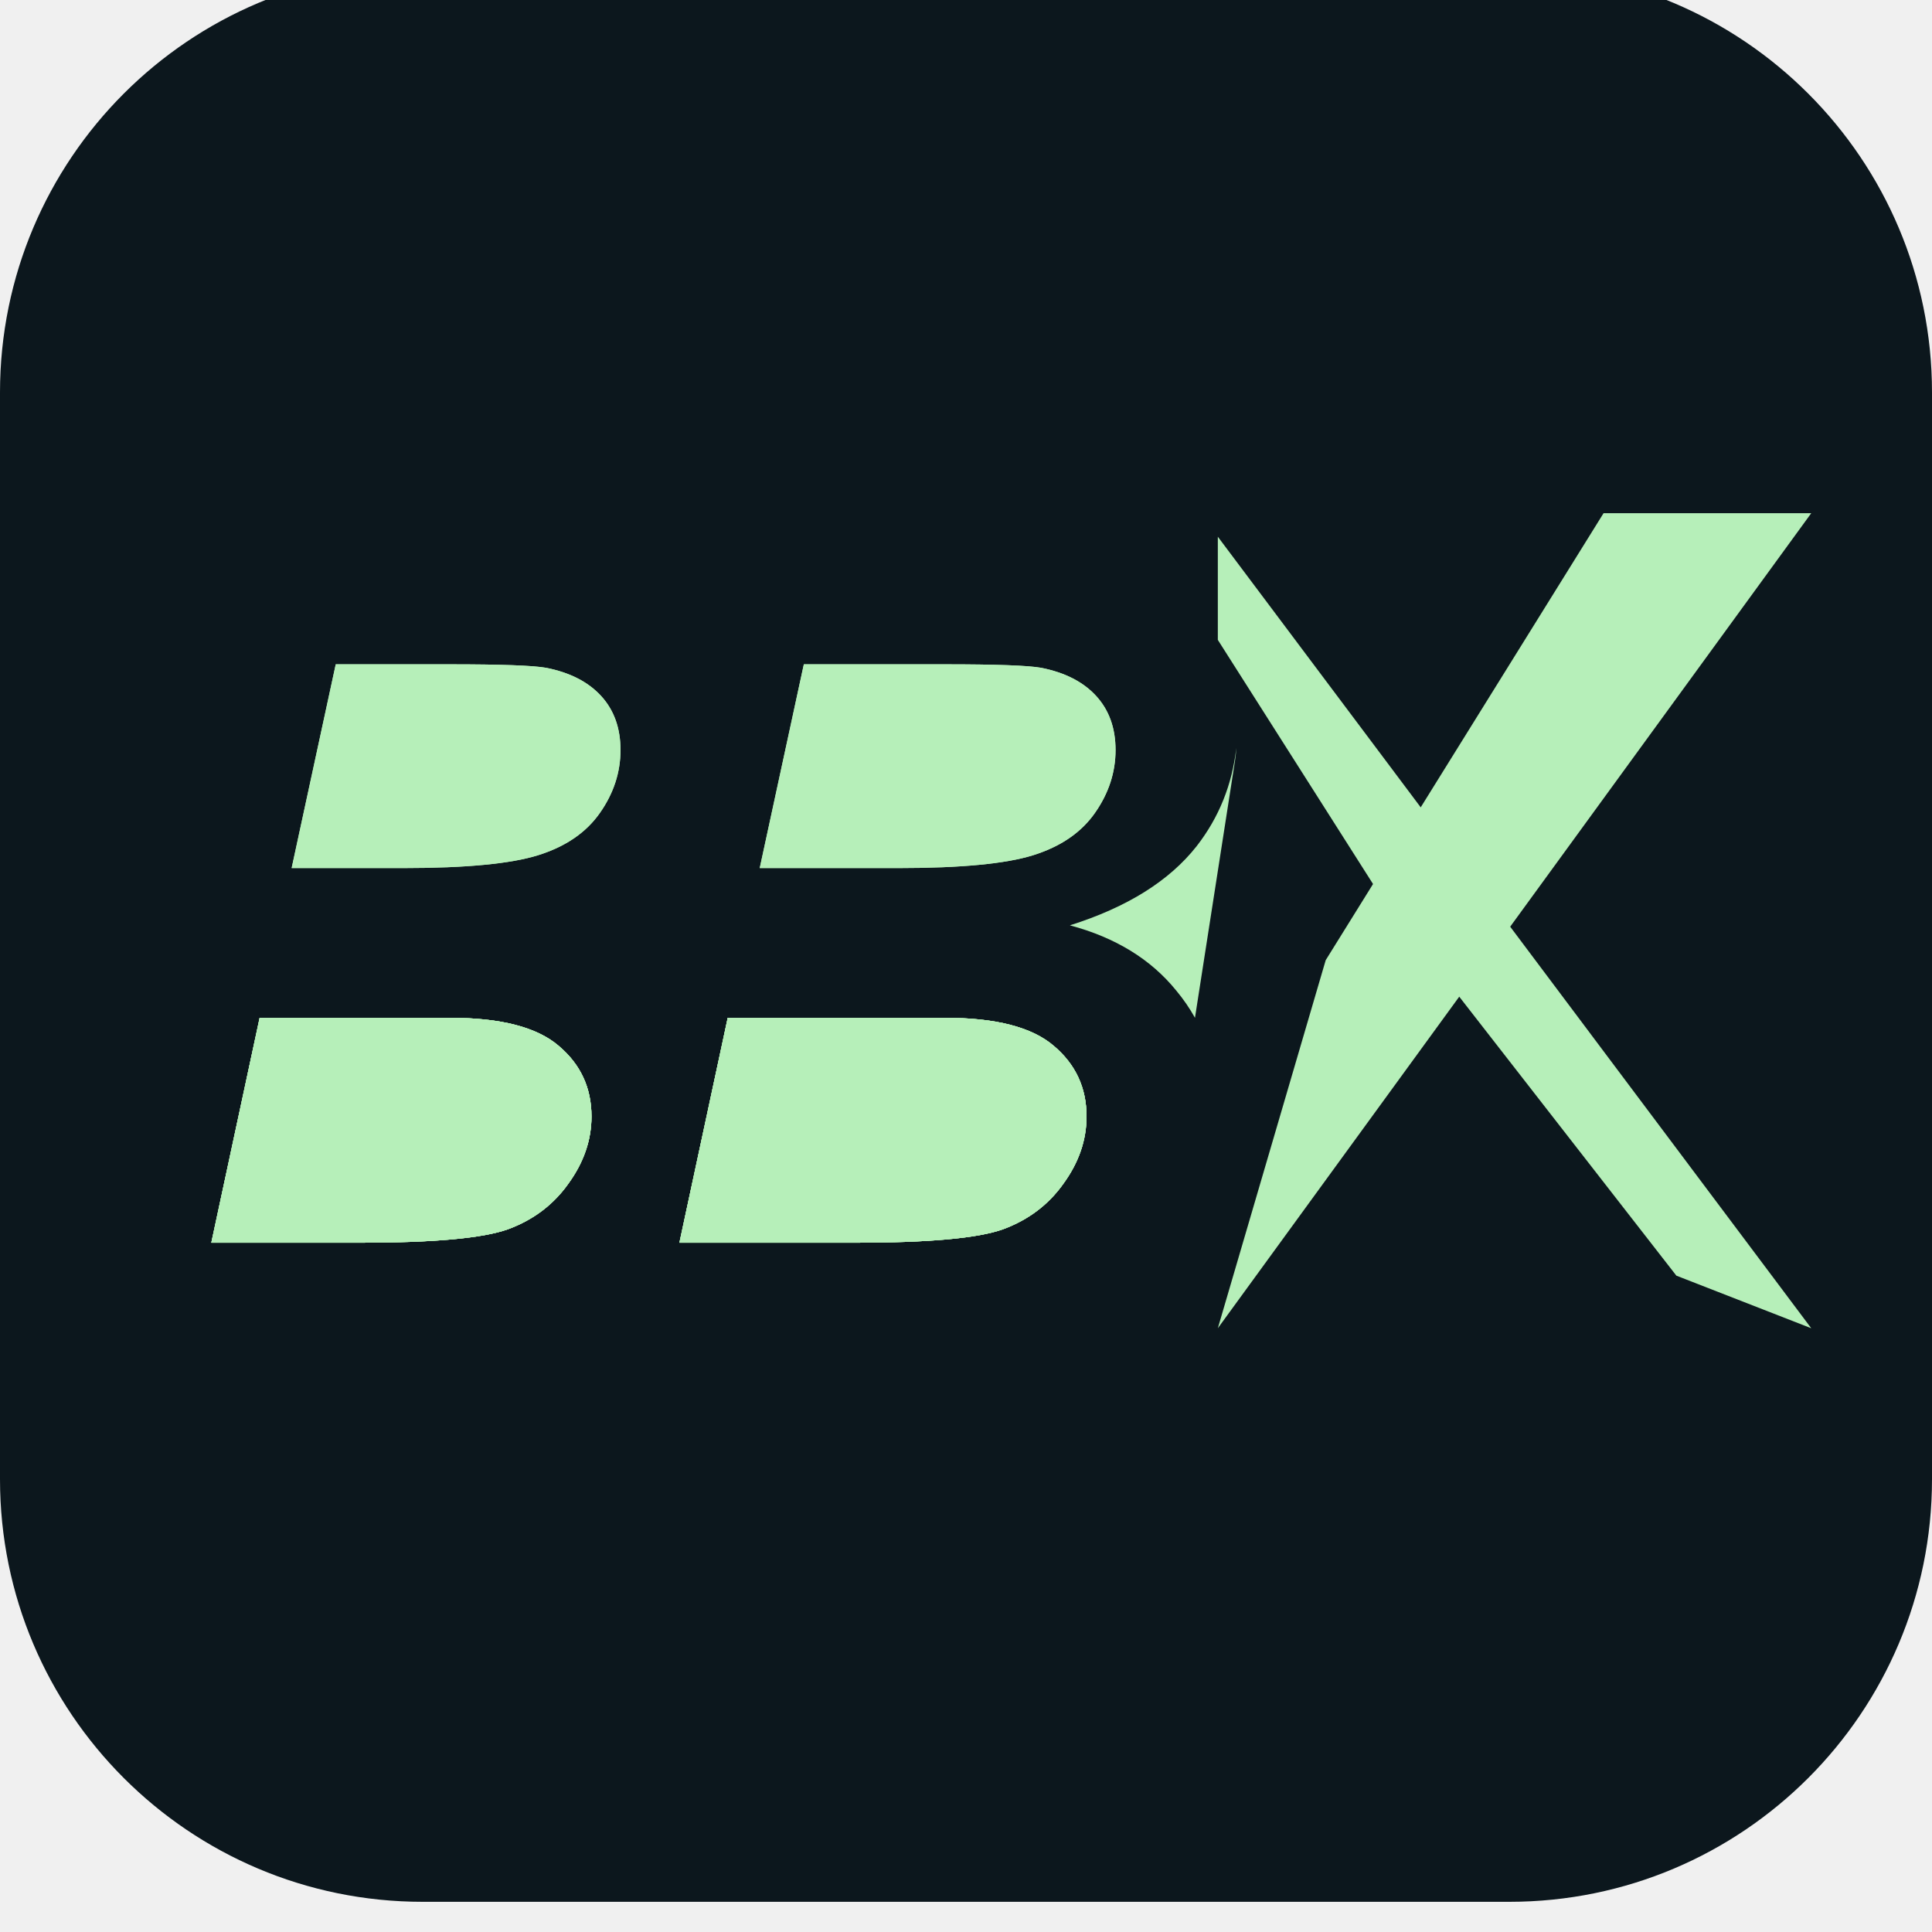
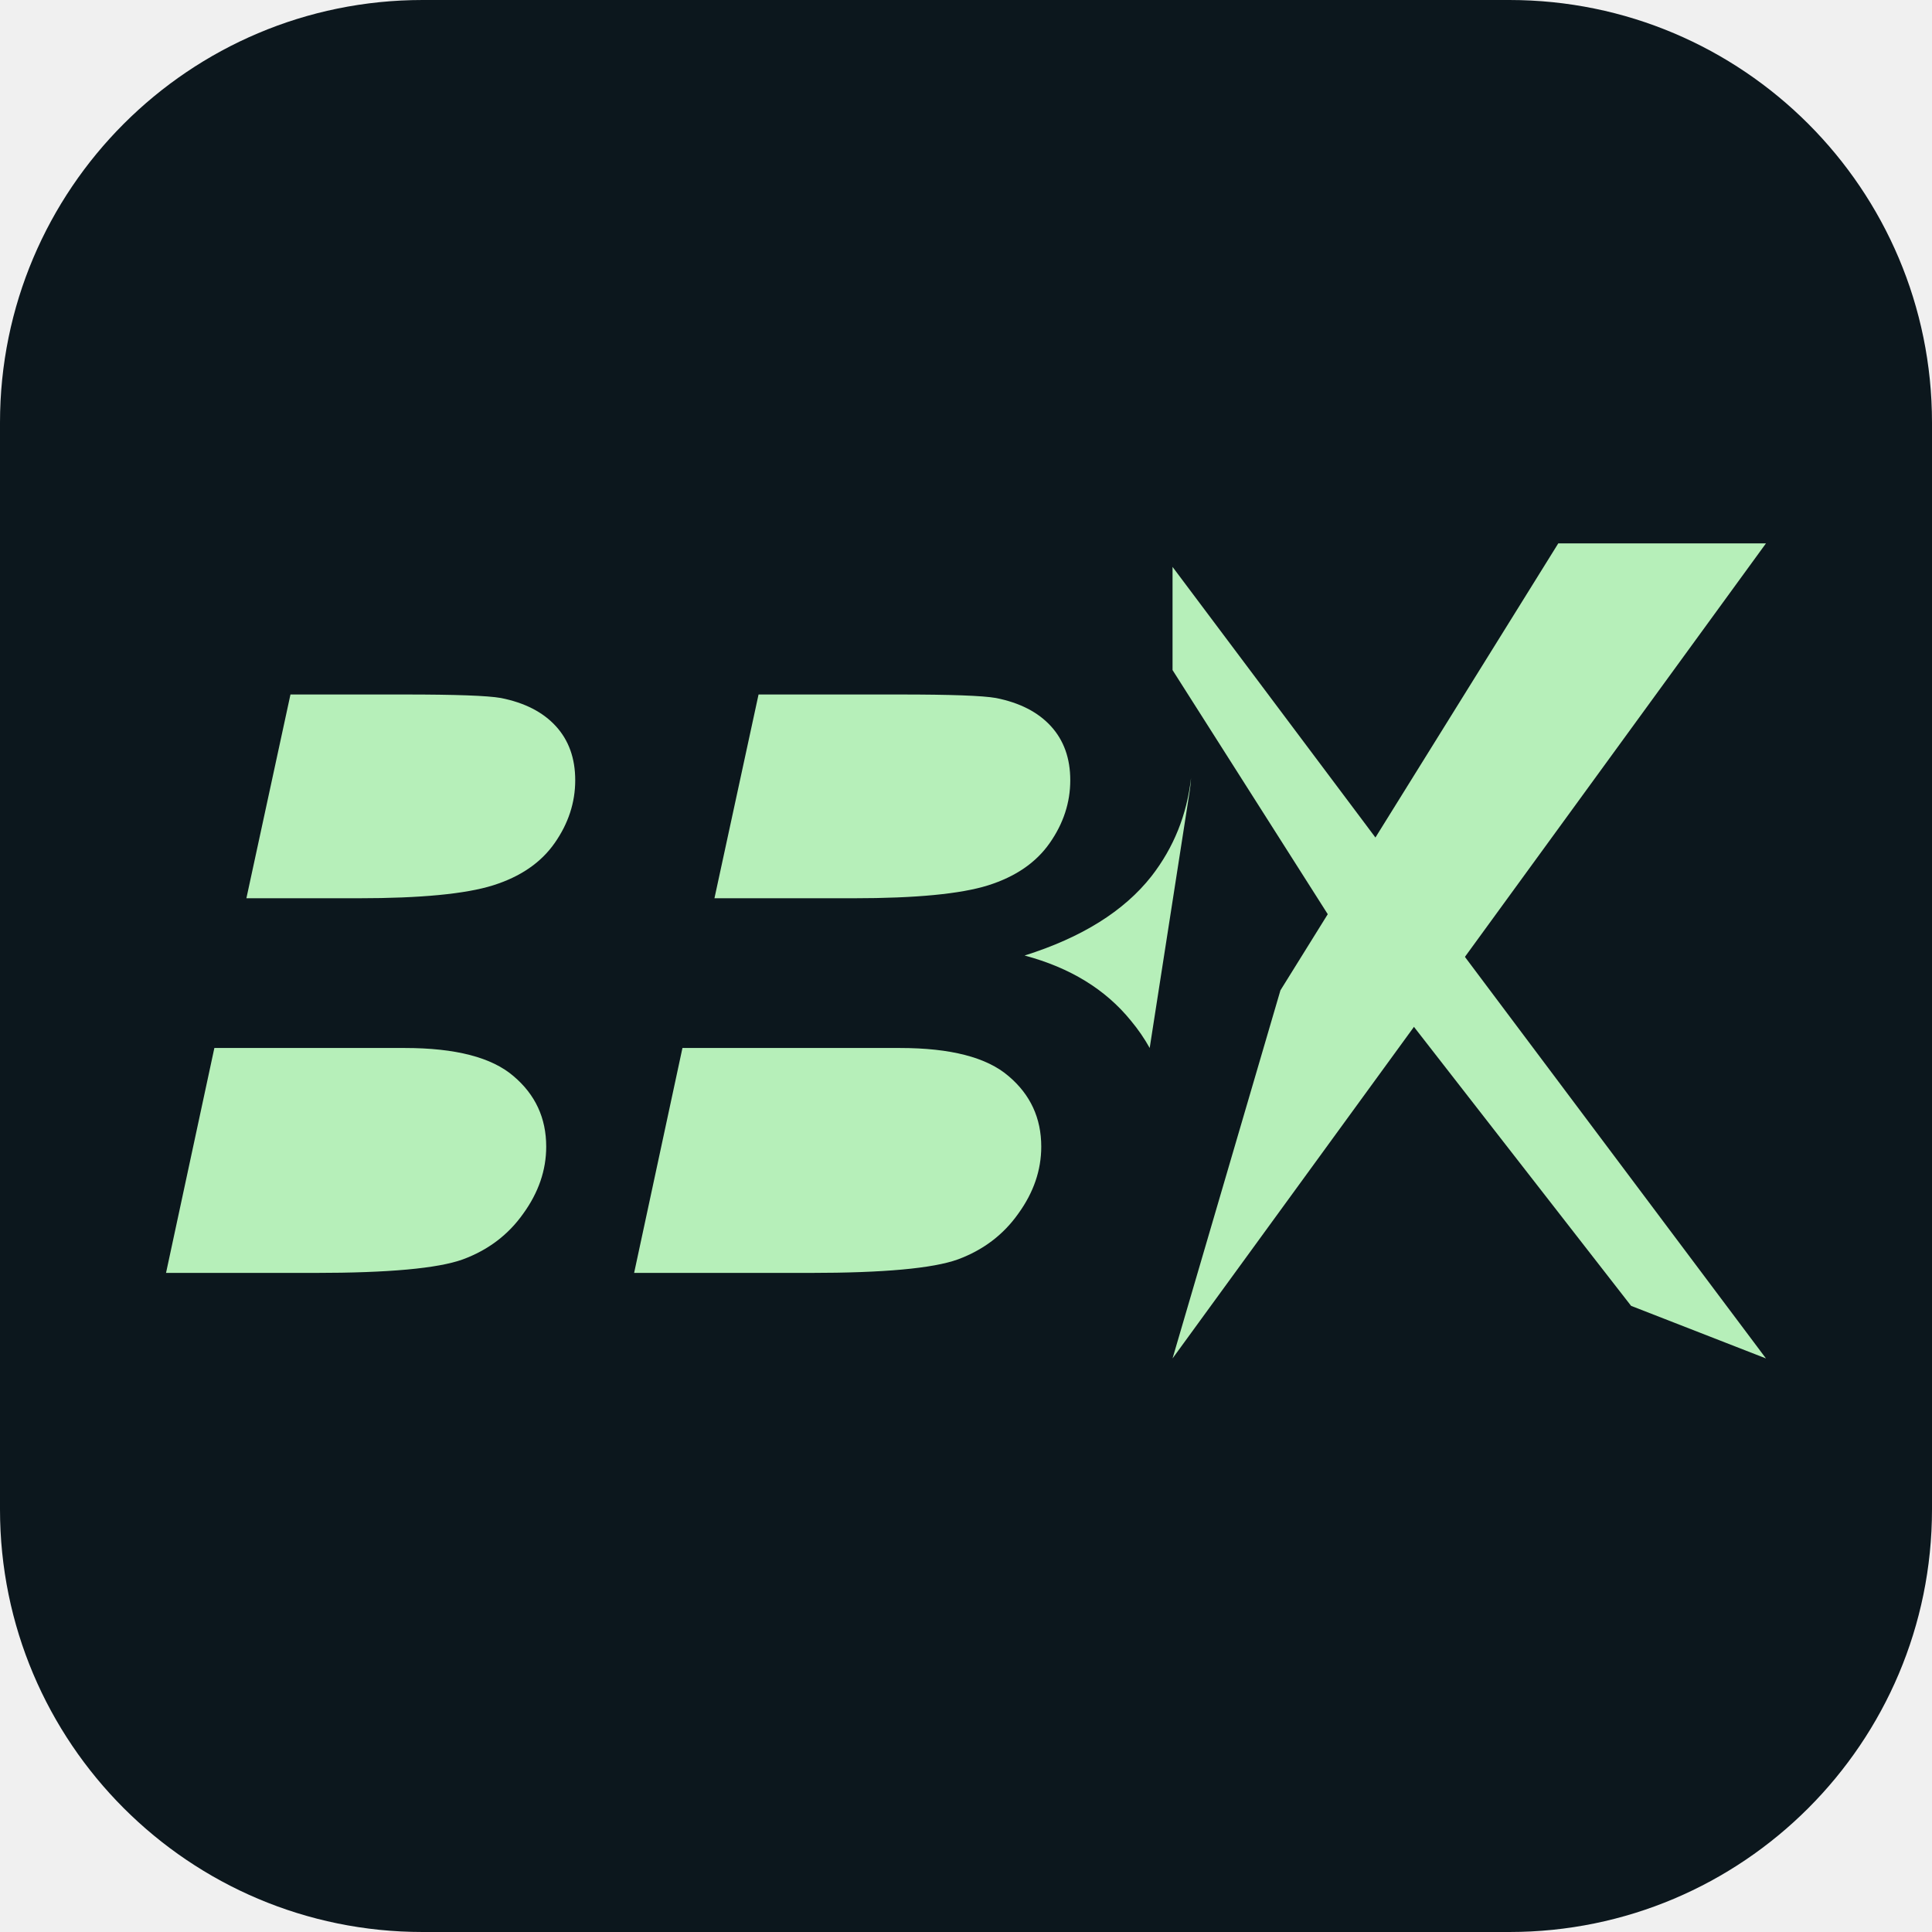
<svg xmlns="http://www.w3.org/2000/svg" width="64" height="64" viewBox="0 0 64 64" fill="none">
  <g clip-path="url(#clip0_1399_466)">
-     <path d="M50 -1H14C6.268 -1 0 5.268 0 13V49C0 56.732 6.268 63 14 63H50C57.732 63 64 56.732 64 49V13C64 5.268 57.732 -1 50 -1Z" fill="#0C171D" />
-     <path d="M31.311 33.716C32.992 33.716 34.192 34.027 34.913 34.65C35.633 35.26 35.993 36.038 35.993 36.984C35.993 37.762 35.74 38.502 35.233 39.202C34.739 39.902 34.072 40.408 33.232 40.719C32.405 41.018 30.77 41.167 28.329 41.167H22.506L24.107 33.716H31.311Z" fill="#B6EFB9" />
-     <path d="M31.311 22.006C32.992 22.006 34.052 22.044 34.492 22.122C35.279 22.278 35.886 22.589 36.313 23.056C36.74 23.523 36.954 24.119 36.954 24.846C36.954 25.585 36.727 26.279 36.273 26.927C35.82 27.576 35.139 28.042 34.232 28.328C33.325 28.613 31.838 28.756 29.77 28.756H25.167L26.628 22.006H31.311Z" fill="#B6EFB9" />
-     <path d="M40.955 24.771C40.947 24.913 40.933 25.057 40.911 25.2L39.585 33.716C39.411 33.404 39.205 33.102 38.963 32.812C38.122 31.775 36.948 31.055 35.441 30.653C37.335 30.056 38.736 29.181 39.643 28.027C40.38 27.079 40.817 25.993 40.955 24.771Z" fill="#B6EFB9" />
-     <path d="M31.311 33.716C32.992 33.716 34.192 34.027 34.913 34.65C35.633 35.26 35.993 36.038 35.993 36.984C35.993 37.762 35.74 38.502 35.233 39.202C34.739 39.902 34.072 40.408 33.232 40.719C32.405 41.018 30.77 41.167 28.329 41.167H22.506L24.107 33.716H31.311Z" fill="#B6EFB9" />
-     <path d="M31.311 22.006C32.992 22.006 34.052 22.044 34.492 22.122C35.279 22.278 35.886 22.589 36.313 23.056C36.74 23.523 36.954 24.119 36.954 24.846C36.954 25.585 36.727 26.279 36.273 26.927C35.82 27.576 35.139 28.042 34.232 28.328C33.325 28.613 31.838 28.756 29.77 28.756H25.167L26.628 22.006H31.311Z" fill="#B6EFB9" />
-     <path d="M31.311 33.716C32.992 33.716 34.192 34.027 34.913 34.65C35.633 35.26 35.993 36.038 35.993 36.984C35.993 37.762 35.74 38.502 35.233 39.202C34.739 39.902 34.072 40.408 33.232 40.719C32.405 41.018 30.77 41.167 28.329 41.167H22.506L24.107 33.716H31.311Z" fill="#B6EFB9" />
-     <path d="M31.311 33.716C32.992 33.716 34.192 34.027 34.913 34.65C35.633 35.26 35.993 36.038 35.993 36.984C35.993 37.762 35.74 38.502 35.233 39.202C34.739 39.902 34.072 40.408 33.232 40.719C32.405 41.018 30.77 41.167 28.329 41.167H22.506L24.107 33.716H31.311Z" fill="#B6EFB9" />
-     <path d="M14.911 33.716C16.592 33.716 17.793 34.028 18.513 34.65C19.234 35.26 19.594 36.038 19.594 36.984C19.594 37.763 19.34 38.502 18.834 39.202C18.34 39.902 17.673 40.408 16.832 40.719C16.005 41.018 14.371 41.167 11.93 41.167H7L8.601 33.716H14.911Z" fill="#B6EFB9" />
-     <path d="M14.911 22.006C16.592 22.006 17.653 22.044 18.093 22.122C18.88 22.278 19.487 22.589 19.914 23.056C20.341 23.523 20.555 24.119 20.555 24.846C20.555 25.585 20.328 26.279 19.874 26.927C19.421 27.576 18.74 28.043 17.833 28.328C16.926 28.613 15.438 28.756 13.37 28.756H9.661L11.122 22.006H14.911Z" fill="#B6EFB9" />
-     <path d="M14.911 33.716C16.592 33.716 17.793 34.028 18.513 34.65C19.234 35.26 19.594 36.038 19.594 36.984C19.594 37.763 19.34 38.502 18.834 39.202C18.34 39.902 17.673 40.408 16.832 40.719C16.005 41.018 14.371 41.167 11.93 41.167H7L8.601 33.716H14.911Z" fill="#B6EFB9" />
-     <path d="M14.911 22.006C16.592 22.006 17.653 22.044 18.093 22.122C18.88 22.278 19.487 22.589 19.914 23.056C20.341 23.523 20.555 24.119 20.555 24.846C20.555 25.585 20.328 26.279 19.874 26.927C19.421 27.576 18.74 28.043 17.833 28.328C16.926 28.613 15.438 28.756 13.37 28.756H9.661L11.122 22.006H14.911Z" fill="#B6EFB9" />
-     <path d="M14.911 33.716C16.592 33.716 17.793 34.028 18.513 34.65C19.234 35.26 19.594 36.038 19.594 36.984C19.594 37.763 19.34 38.502 18.834 39.202C18.34 39.902 17.673 40.408 16.832 40.719C16.005 41.018 14.371 41.167 11.93 41.167H7L8.601 33.716H14.911Z" fill="#B6EFB9" />
-     <path d="M14.911 33.716C16.592 33.716 17.793 34.028 18.513 34.65C19.234 35.26 19.594 36.038 19.594 36.984C19.594 37.763 19.34 38.502 18.834 39.202C18.34 39.902 17.673 40.408 16.832 40.719C16.005 41.018 14.371 41.167 11.93 41.167H7L8.601 33.716H14.911Z" fill="#B6EFB9" />
-     <path d="M40.342 44L60 17H53.12L43.916 31.806L40.342 44Z" fill="#B6EFB9" />
-     <path d="M40.342 17.779V21.197L45.703 29.629L55.532 42.258L60 44L40.342 17.779Z" fill="#B6EFB9" />
+     <path d="M50 0H14C6.268 0 0 6.268 0 14V50C0 57.732 6.268 64 14 64H50C57.732 64 64 57.732 64 50V14C64 6.268 57.732 0 50 0Z" fill="#0C171D" />
+     <path d="M29.811 34.716C31.492 34.716 32.692 35.027 33.413 35.65C34.133 36.26 34.493 37.038 34.493 37.984C34.493 38.762 34.24 39.502 33.733 40.202C33.239 40.902 32.572 41.408 31.732 41.719C30.905 42.018 29.27 42.167 26.829 42.167H21.006L22.607 34.716H29.811Z" fill="#B6EFB9" />
+     <path d="M29.811 23.006C31.492 23.006 32.552 23.044 32.992 23.122C33.779 23.278 34.386 23.589 34.813 24.056C35.24 24.523 35.454 25.119 35.454 25.846C35.454 26.585 35.227 27.279 34.773 27.927C34.32 28.576 33.639 29.042 32.732 29.328C31.825 29.613 30.338 29.756 28.27 29.756H23.667L25.128 23.006H29.811Z" fill="#B6EFB9" />
+     <path d="M39.455 25.771C39.447 25.913 39.433 26.057 39.411 26.2L38.085 34.716C37.911 34.404 37.705 34.102 37.463 33.812C36.622 32.775 35.448 32.055 33.941 31.653C35.835 31.056 37.236 30.181 38.143 29.027C38.88 28.079 39.317 26.993 39.455 25.771Z" fill="#B6EFB9" />
+     <path d="M13.411 34.716C15.092 34.716 16.293 35.028 17.013 35.65C17.734 36.26 18.094 37.038 18.094 37.984C18.094 38.763 17.84 39.502 17.334 40.202C16.84 40.902 16.173 41.408 15.332 41.719C14.505 42.018 12.871 42.167 10.43 42.167H5.5L7.101 34.716H13.411Z" fill="#B6EFB9" />
+     <path d="M13.411 23.006C15.092 23.006 16.153 23.044 16.593 23.122C17.38 23.278 17.987 23.589 18.414 24.056C18.841 24.523 19.055 25.119 19.055 25.846C19.055 26.585 18.828 27.279 18.374 27.927C17.921 28.576 17.24 29.043 16.333 29.328C15.426 29.613 13.938 29.756 11.87 29.756H8.162L9.622 23.006H13.411Z" fill="#B6EFB9" />
+     <path d="M38.842 45L58.5 18H51.62L42.416 32.806L38.842 45Z" fill="#B6EFB9" />
+     <path d="M38.842 18.779V22.197L44.203 30.629L54.032 43.258L58.5 45L38.842 18.779Z" fill="#B6EFB9" />
  </g>
  <defs>
    <clipPath id="clip0_1399_466">
      <rect width="64" height="64" fill="white" />
    </clipPath>
  </defs>
</svg>
